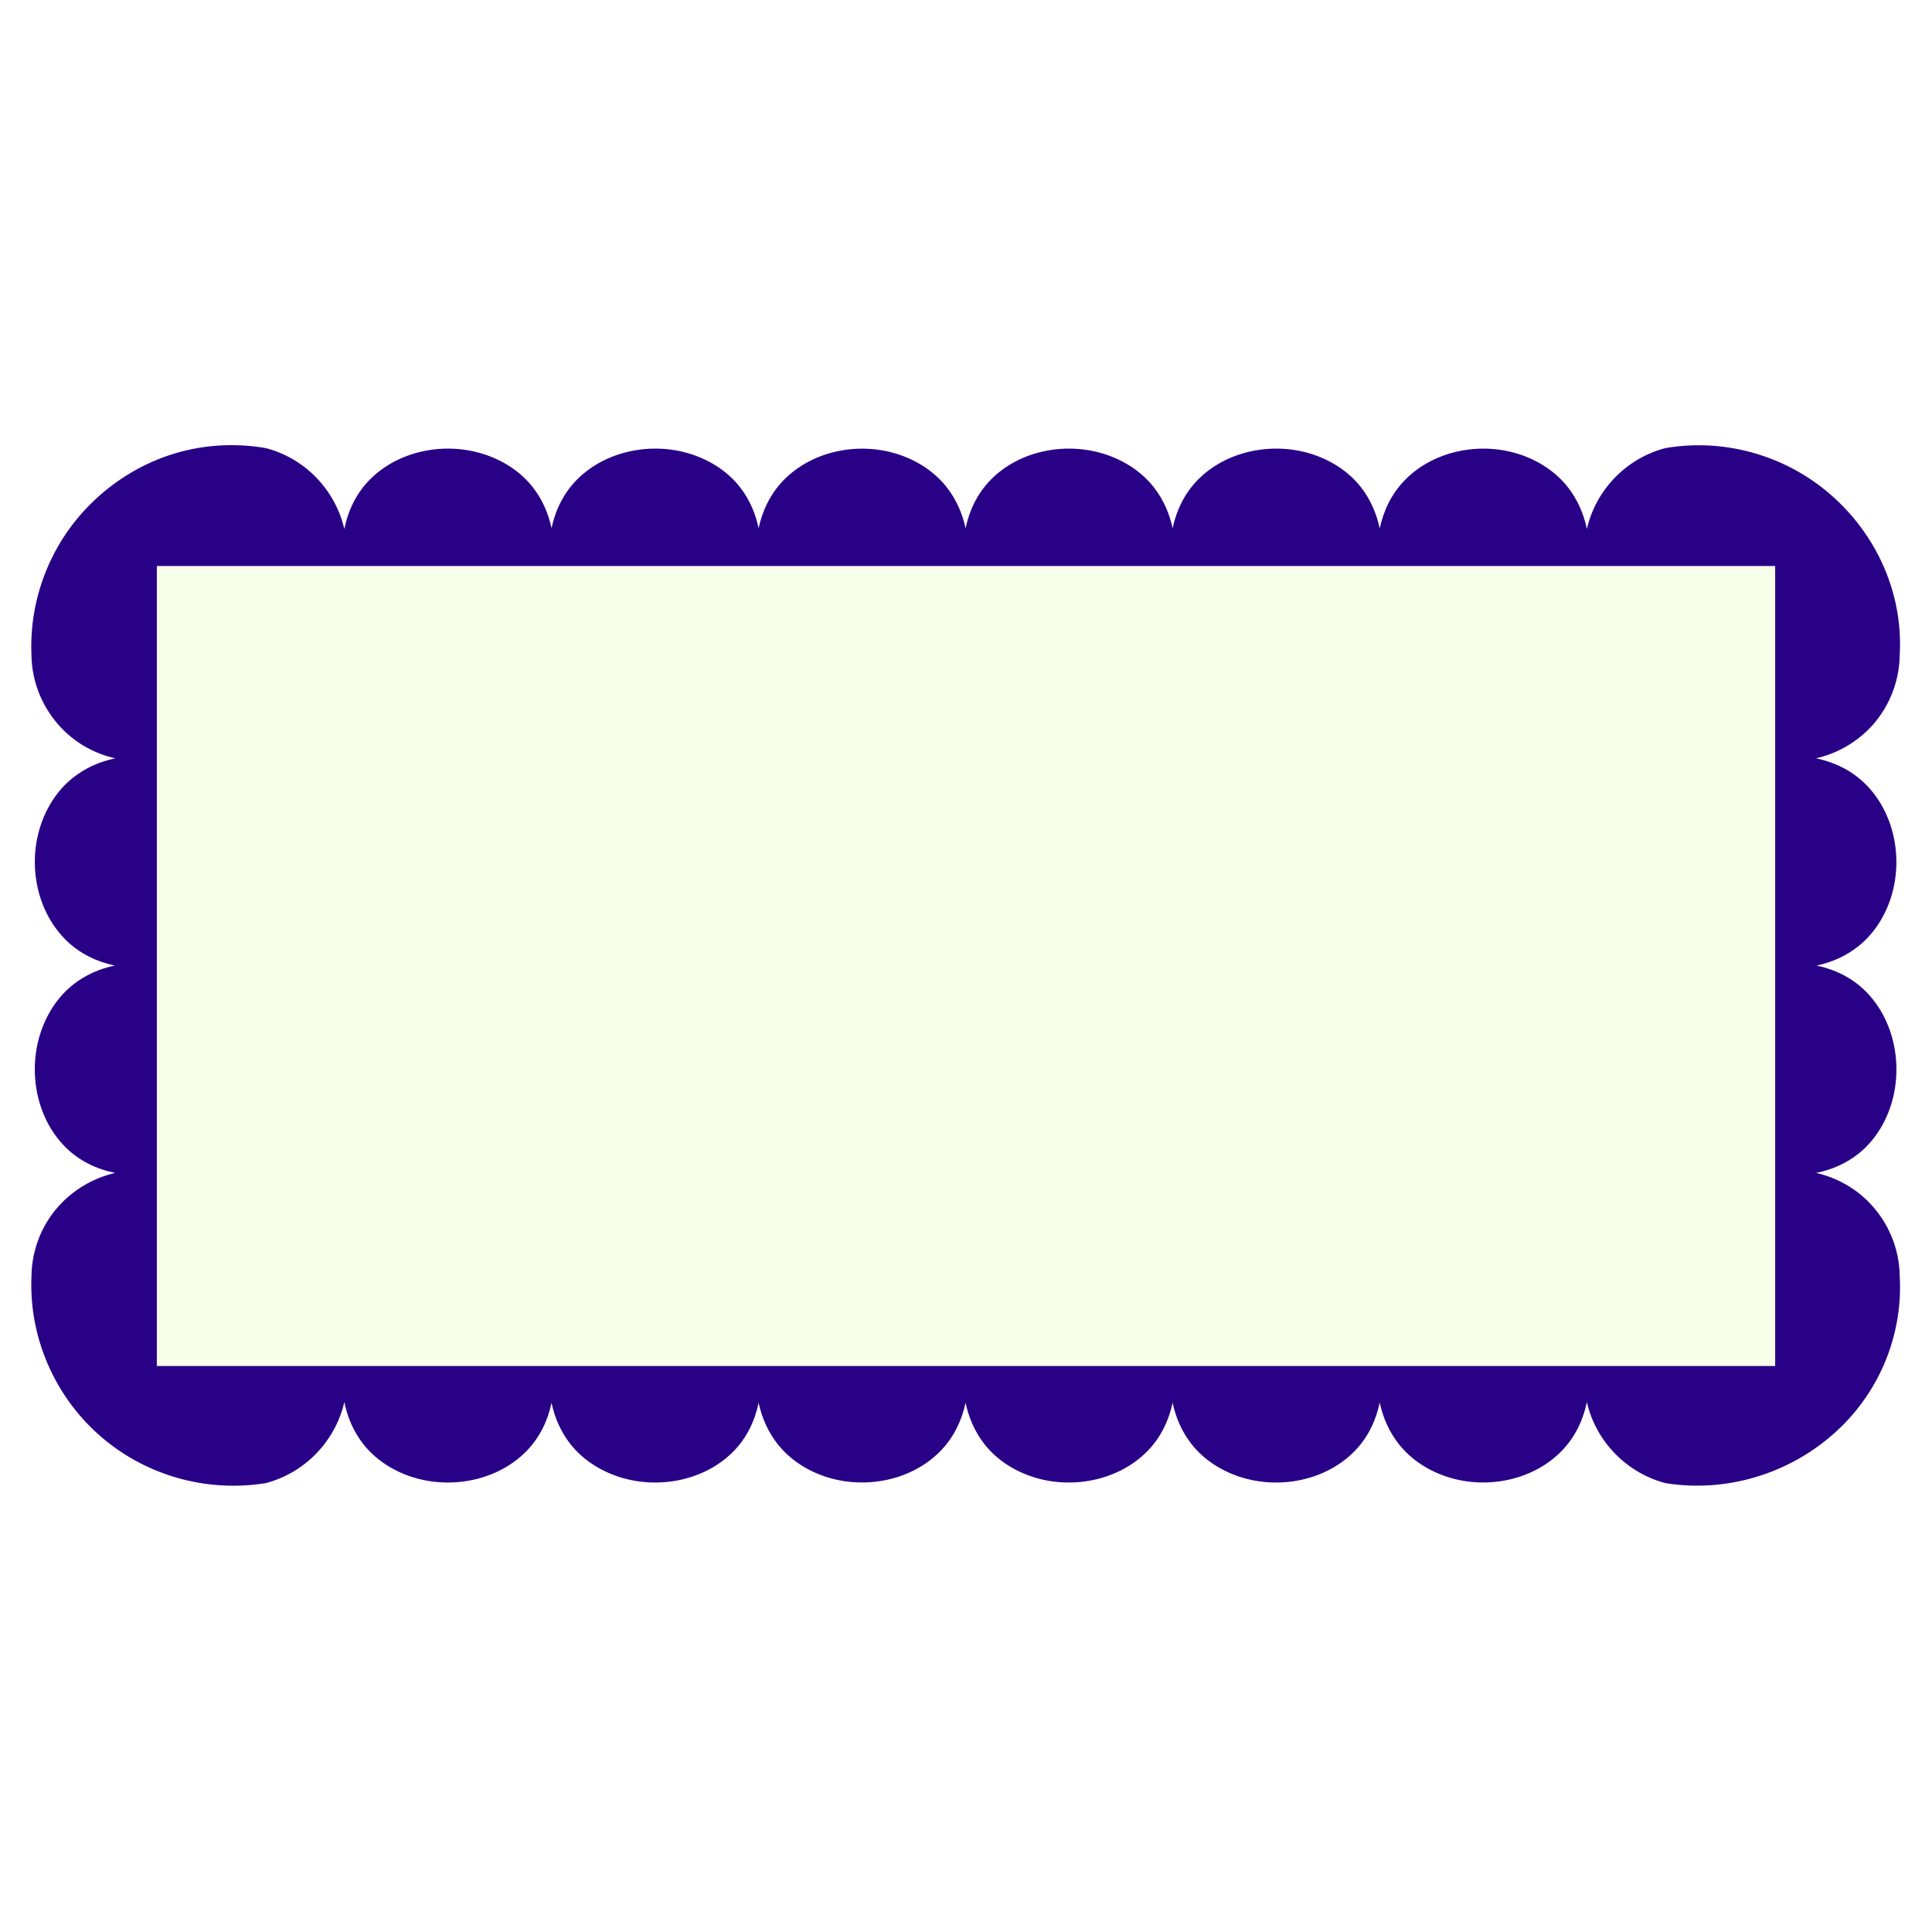
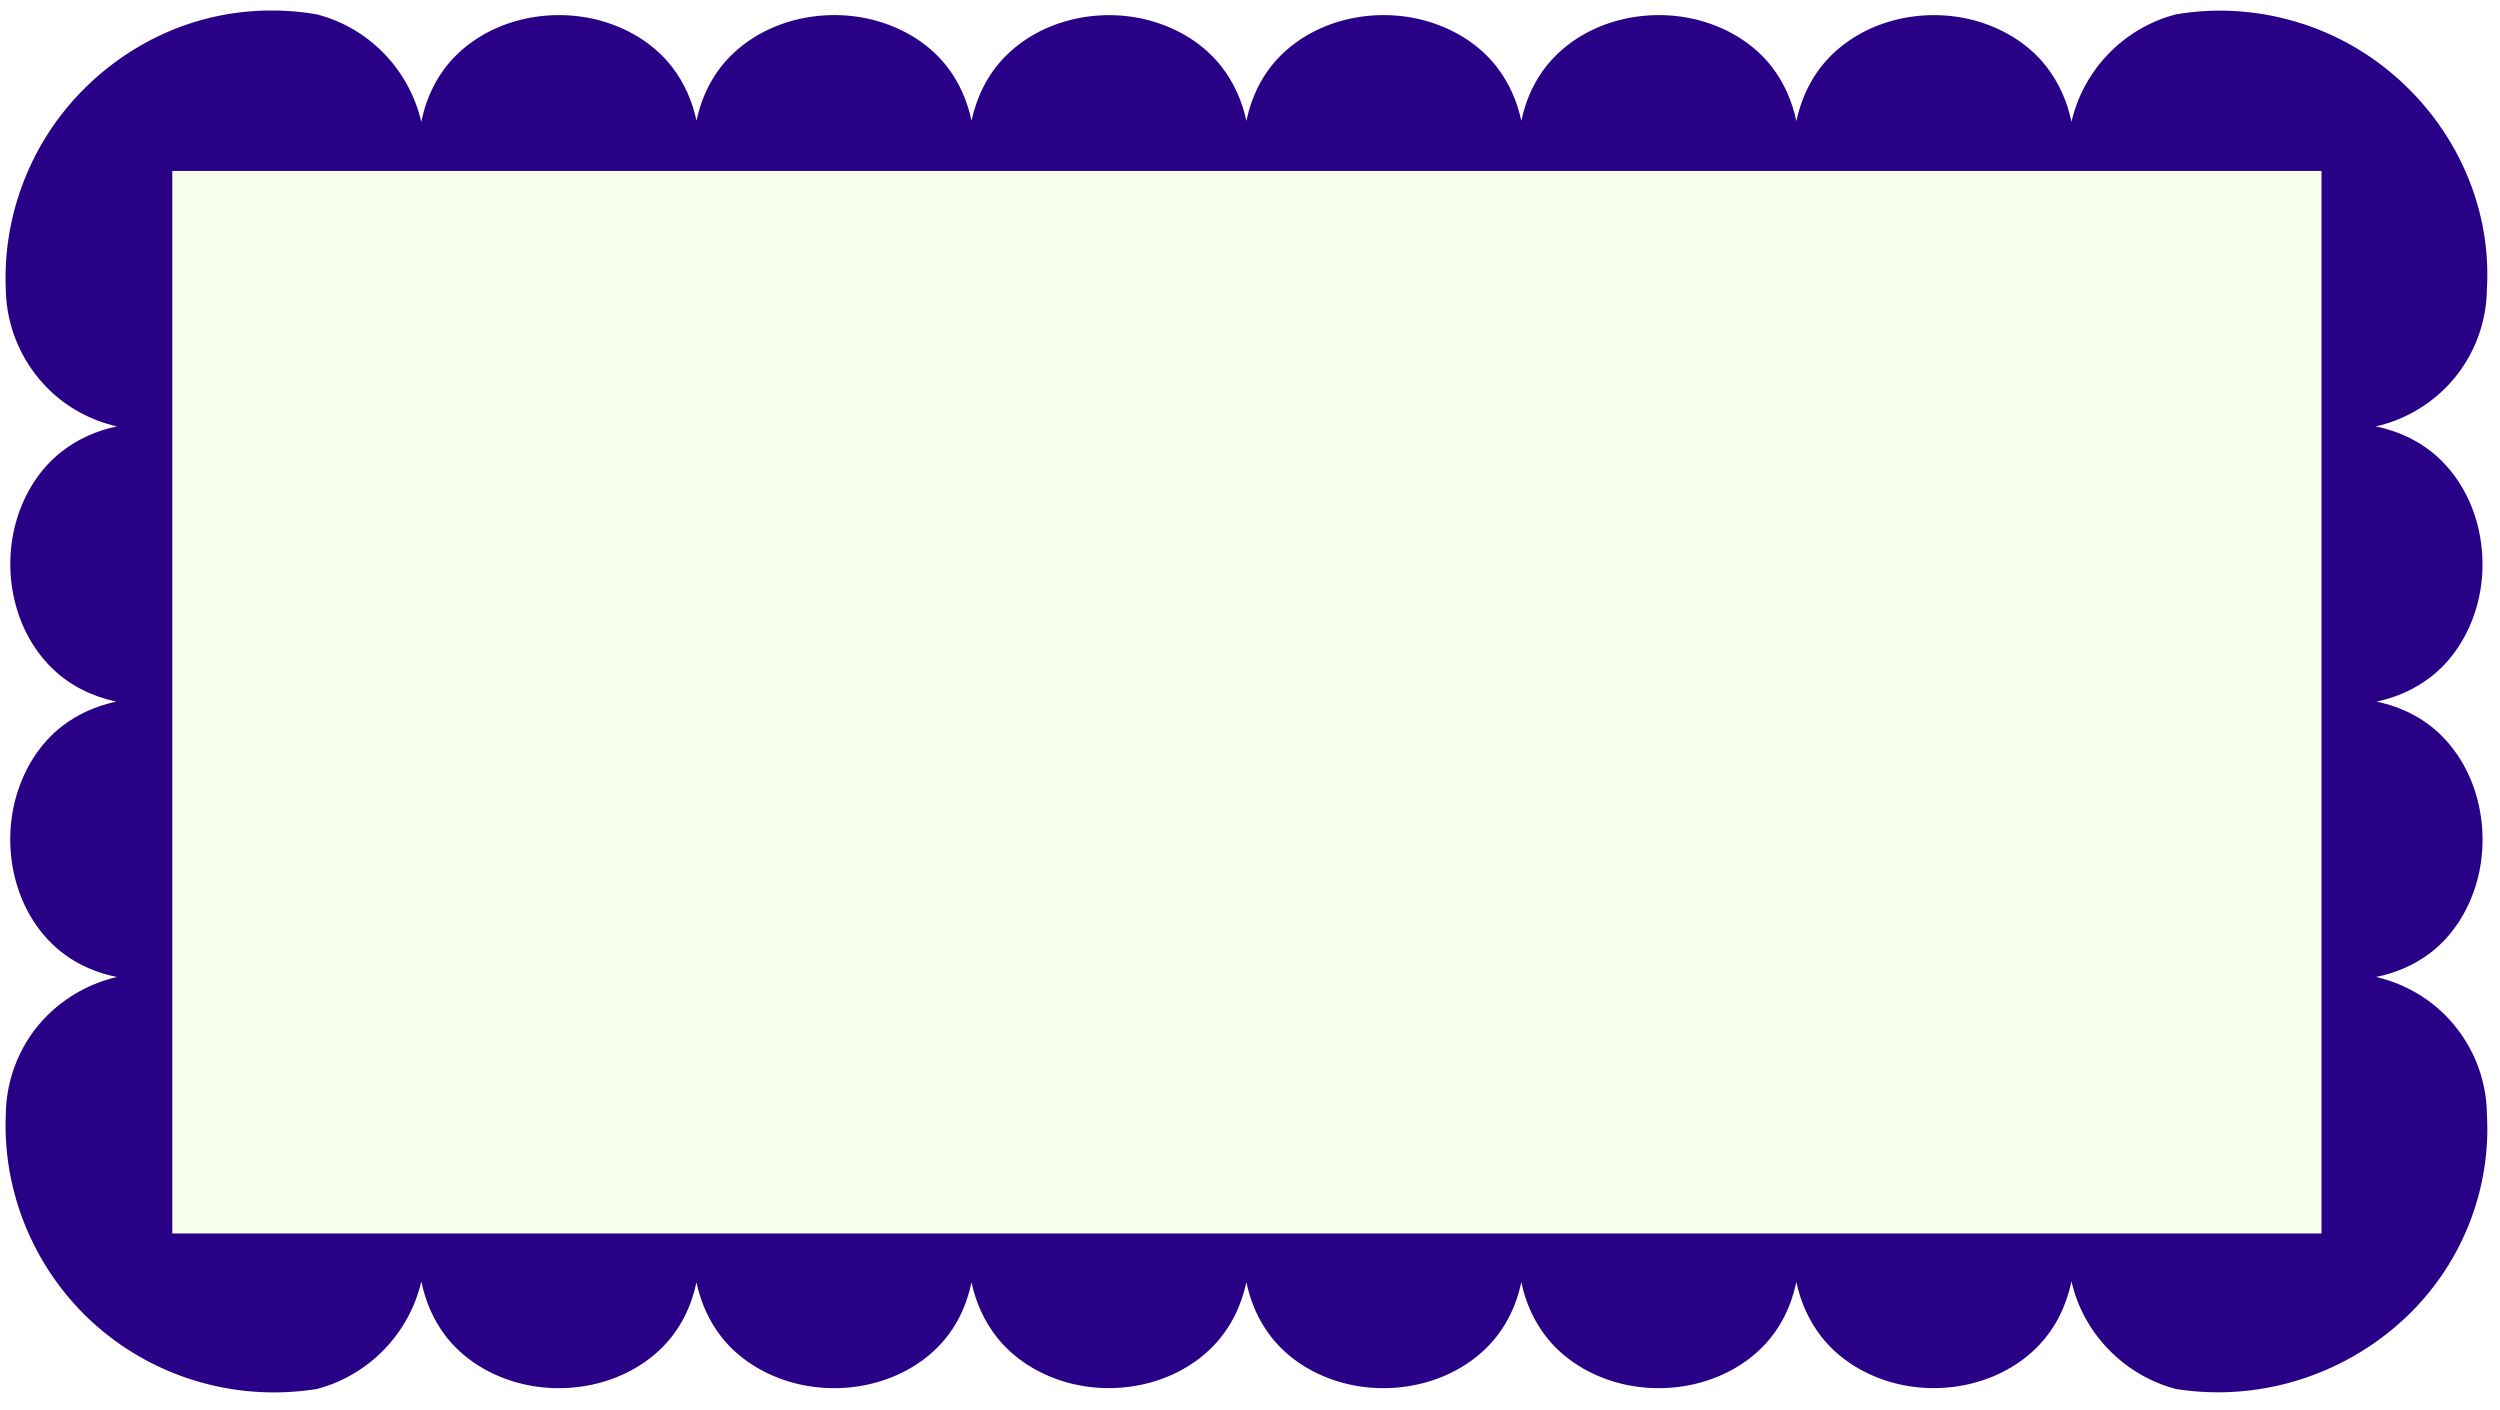
- <svg xmlns="http://www.w3.org/2000/svg" width="500" zoomAndPan="magnify" viewBox="0 0 375 375" height="500" preserveAspectRatio="xMidYMid meet" version="1.0">
+ <svg xmlns="http://www.w3.org/2000/svg" width="486" zoomAndPan="magnify" viewBox="0 0 364.5 205.5" height="274" preserveAspectRatio="xMidYMid meet" version="1.0">
  <defs>
-     <clipPath id="a445f6b60e">
-       <path d="M 2 1 L 364.879 1 L 364.879 203.48 L 2 203.48 Z M 2 1 " clip-rule="nonzero" />
+     <clipPath id="f517548b1c">
+       <path d="M 0.191 0 L 363 0 L 363 204 L 0.191 204 Z M 0.191 0 " clip-rule="nonzero" />
    </clipPath>
-     <clipPath id="a48b3ca150">
-       <path d="M 26.441 24.855 L 340.559 24.855 L 340.559 180.145 L 26.441 180.145 Z M 26.441 24.855 " clip-rule="nonzero" />
+     <clipPath id="dd07f00919">
+       <path d="M 0.191 1 L 362.91 1 L 362.91 203.266 L 0.191 203.266 Z M 0.191 1 " clip-rule="nonzero" />
    </clipPath>
-     <clipPath id="2d8646ab61">
-       <path d="M 0.441 0.855 L 314.559 0.855 L 314.559 156.145 L 0.441 156.145 Z M 0.441 0.855 " clip-rule="nonzero" />
+     <clipPath id="d4ff47c121">
+       <path d="M 25.121 24.926 L 338.477 24.926 L 338.477 179.836 L 25.121 179.836 Z M 25.121 24.926 " clip-rule="nonzero" />
    </clipPath>
-     <clipPath id="a0007ef163">
-       <rect x="0" width="315" y="0" height="157" />
+     <clipPath id="aef8b6c654">
+       <path d="M 0.121 0.926 L 313.477 0.926 L 313.477 155.836 L 0.121 155.836 Z M 0.121 0.926 " clip-rule="nonzero" />
    </clipPath>
-     <clipPath id="903cc16878">
-       <rect x="0" width="365" y="0" height="204" />
+     <clipPath id="1830b31142">
+       <rect x="0" width="314" y="0" height="156" />
+     </clipPath>
+     <clipPath id="17c14b13c6">
+       <rect x="0" width="363" y="0" height="204" />
    </clipPath>
  </defs>
-   <g transform="matrix(1, 0, 0, 1, 4, 85)">
-     <g clip-path="url(#903cc16878)">
-       <g clip-path="url(#a445f6b60e)">
-         <path fill="#290187" d="M 358.656 148.258 C 355.879 145.461 352.328 143.539 348.52 142.66 C 351.43 142.078 354.184 140.902 356.582 139.047 C 359.707 136.625 361.887 133.148 363.066 129.402 C 365.418 121.906 363.738 113.012 358.102 107.387 C 355.48 104.777 352.16 103.16 348.609 102.414 C 351.512 101.797 354.254 100.598 356.629 98.727 C 359.754 96.27 361.938 92.77 363.098 88.996 C 365.418 81.461 363.648 72.559 357.898 67.008 C 355.277 64.477 351.992 62.914 348.492 62.188 C 352.309 61.324 355.84 59.391 358.656 56.594 C 362.492 52.781 364.676 47.512 364.734 42.109 C 365.473 29.348 359.488 17.156 349.395 9.434 C 340.879 2.918 329.875 0.164 319.305 1.965 C 311.629 3.938 305.73 10.137 304.016 17.68 C 303.402 14.738 302.199 11.961 300.309 9.551 C 297.855 6.422 294.355 4.238 290.582 3.07 C 283.047 0.746 274.141 2.523 268.594 8.277 C 266.094 10.871 264.539 14.113 263.801 17.57 C 263.199 14.688 262.02 11.957 260.168 9.582 C 257.734 6.453 254.25 4.27 250.488 3.094 C 242.98 0.75 234.078 2.457 228.488 8.141 C 225.93 10.746 224.344 14.031 223.605 17.535 C 222.996 14.664 221.809 11.949 219.965 9.586 C 217.52 6.457 214.027 4.273 210.266 3.098 C 202.766 0.754 193.863 2.449 188.281 8.141 C 185.727 10.75 184.148 14.035 183.422 17.539 C 182.801 14.652 181.605 11.922 179.742 9.551 C 177.289 6.426 173.789 4.242 170.012 3.078 C 162.48 0.754 153.57 2.527 148.023 8.281 C 145.539 10.859 143.988 14.082 143.246 17.52 C 142.652 14.664 141.488 11.957 139.664 9.602 C 137.242 6.473 133.77 4.289 130.02 3.109 C 122.523 0.75 113.625 2.438 108.008 8.078 C 105.41 10.688 103.801 13.988 103.051 17.512 C 102.449 14.656 101.273 11.957 99.441 9.602 C 97.012 6.477 93.531 4.289 89.777 3.109 C 82.293 0.754 73.398 2.43 67.797 8.078 C 65.164 10.727 63.555 14.094 62.836 17.68 C 61.086 10.133 55.25 3.934 47.531 1.965 C 41.23 0.887 34.758 1.355 28.695 3.402 C 22.887 5.367 17.594 8.75 13.293 13.109 C 5.742 20.762 1.641 31.371 2.105 42.109 C 2.164 47.547 4.371 52.73 8.191 56.59 C 10.973 59.402 14.539 61.332 18.363 62.191 C 15.41 62.805 12.617 64.02 10.199 65.926 C 7.074 68.391 4.895 71.902 3.738 75.684 C 1.43 83.23 3.227 92.148 9.016 97.676 C 11.598 100.145 14.824 101.684 18.254 102.414 C 15.359 103.02 12.625 104.211 10.25 106.07 C 7.125 108.516 4.945 112.008 3.773 115.773 C 1.434 123.273 3.125 132.18 8.809 137.766 C 11.449 140.363 14.793 141.949 18.352 142.66 C 14.539 143.547 11.012 145.473 8.191 148.266 C 4.336 152.07 2.16 157.34 2.105 162.742 C 1.57 175.316 7.27 187.5 17.23 195.191 C 25.785 201.801 36.742 204.574 47.414 202.902 C 47.453 202.902 47.492 202.895 47.531 202.887 C 47.574 202.879 47.609 202.867 47.645 202.855 C 55.285 200.824 61.094 194.664 62.836 187.152 C 63.43 190.078 64.613 192.852 66.488 195.258 C 68.918 198.383 72.402 200.566 76.156 201.738 C 83.664 204.082 92.559 202.371 98.152 196.695 C 100.719 194.09 102.309 190.805 103.051 187.301 C 103.66 190.172 104.844 192.895 106.691 195.258 C 109.137 198.383 112.629 200.562 116.391 201.738 C 123.891 204.078 132.797 202.383 138.379 196.695 C 140.941 194.09 142.52 190.797 143.246 187.289 C 143.871 190.188 145.074 192.93 146.949 195.309 C 149.414 198.434 152.922 200.613 156.703 201.773 C 164.25 204.082 173.164 202.277 178.688 196.488 C 181.152 193.91 182.688 190.695 183.422 187.273 C 184.02 190.164 185.203 192.898 187.055 195.277 C 189.492 198.402 192.98 200.586 196.742 201.754 C 204.266 204.086 213.172 202.336 218.75 196.625 C 221.285 194.027 222.863 190.758 223.605 187.273 C 224.215 190.164 225.402 192.898 227.258 195.277 C 229.703 198.402 233.199 200.582 236.965 201.754 C 244.484 204.086 253.391 202.348 258.961 196.629 C 261.504 194.02 263.074 190.734 263.801 187.238 C 264.426 190.156 265.633 192.918 267.52 195.309 C 269.984 198.434 273.492 200.617 277.273 201.773 C 284.82 204.086 293.73 202.277 299.254 196.488 C 301.746 193.879 303.289 190.617 304.012 187.145 C 305.715 194.656 311.59 200.82 319.191 202.855 C 319.227 202.867 319.262 202.879 319.305 202.883 C 319.344 202.895 319.383 202.902 319.418 202.902 C 331.887 204.844 344.672 200.602 353.605 191.707 C 361.242 184.105 365.352 173.504 364.734 162.742 C 364.684 157.301 362.484 152.117 358.656 148.258 Z M 358.656 148.258 " fill-opacity="1" fill-rule="nonzero" />
-       </g>
-       <g clip-path="url(#a48b3ca150)">
-         <g transform="matrix(1, 0, 0, 1, 26, 24)">
-           <g clip-path="url(#a0007ef163)">
-             <g clip-path="url(#2d8646ab61)">
-               <path fill="#f7ffea" d="M 0.441 0.855 L 314.652 0.855 L 314.652 156.145 L 0.441 156.145 Z M 0.441 0.855 " fill-opacity="1" fill-rule="nonzero" />
+   <g clip-path="url(#f517548b1c)">
+     <g transform="matrix(1, 0, 0, 1, -0.000000000000000028, 0)">
+       <g clip-path="url(#17c14b13c6)">
+         <g clip-path="url(#dd07f00919)">
+           <path fill="#290187" d="M 356.531 148.027 C 353.758 145.238 350.219 143.324 346.418 142.441 C 349.32 141.863 352.07 140.691 354.461 138.84 C 357.578 136.422 359.754 132.957 360.93 129.219 C 363.277 121.742 361.598 112.867 355.977 107.258 C 353.363 104.652 350.051 103.039 346.512 102.297 C 349.402 101.68 352.137 100.48 354.512 98.617 C 357.629 96.168 359.805 92.676 360.965 88.91 C 363.277 81.395 361.512 72.512 355.773 66.977 C 353.16 64.453 349.883 62.891 346.391 62.168 C 350.199 61.309 353.719 59.379 356.531 56.586 C 360.359 52.781 362.539 47.523 362.594 42.137 C 363.332 29.406 357.359 17.246 347.293 9.543 C 338.797 3.043 327.82 0.293 317.273 2.09 C 309.617 4.055 303.734 10.242 302.023 17.766 C 301.414 14.836 300.211 12.062 298.324 9.656 C 295.879 6.535 292.387 4.359 288.621 3.195 C 281.105 0.875 272.223 2.648 266.688 8.387 C 264.195 10.977 262.641 14.211 261.906 17.656 C 261.305 14.781 260.129 12.055 258.285 9.688 C 255.855 6.566 252.375 4.387 248.625 3.219 C 241.137 0.879 232.254 2.582 226.68 8.254 C 224.125 10.852 222.543 14.129 221.809 17.621 C 221.199 14.758 220.016 12.047 218.176 9.691 C 215.738 6.57 212.254 4.391 208.5 3.219 C 201.02 0.883 192.137 2.574 186.57 8.25 C 184.02 10.852 182.449 14.133 181.723 17.625 C 181.102 14.746 179.91 12.023 178.055 9.66 C 175.605 6.539 172.113 4.359 168.348 3.199 C 160.832 0.879 151.941 2.652 146.41 8.391 C 143.93 10.965 142.383 14.18 141.645 17.605 C 141.051 14.758 139.891 12.059 138.074 9.707 C 135.656 6.586 132.191 4.406 128.449 3.23 C 120.973 0.879 112.094 2.562 106.492 8.188 C 103.898 10.789 102.293 14.082 101.547 17.602 C 100.945 14.754 99.773 12.055 97.945 9.711 C 95.523 6.59 92.051 4.41 88.309 3.234 C 80.84 0.883 71.969 2.555 66.379 8.188 C 63.754 10.832 62.148 14.191 61.426 17.77 C 59.684 10.238 53.863 4.051 46.164 2.09 C 39.875 1.012 33.422 1.484 27.371 3.527 C 21.574 5.484 16.297 8.859 12.008 13.207 C 4.477 20.844 0.383 31.426 0.844 42.137 C 0.906 47.559 3.105 52.734 6.914 56.586 C 9.691 59.391 13.25 61.312 17.066 62.168 C 14.117 62.781 11.332 63.996 8.918 65.898 C 5.801 68.355 3.629 71.855 2.473 75.629 C 0.172 83.16 1.965 92.055 7.738 97.566 C 10.316 100.031 13.531 101.566 16.957 102.297 C 14.07 102.902 11.34 104.09 8.969 105.945 C 5.852 108.383 3.68 111.867 2.508 115.621 C 0.176 123.102 1.863 131.988 7.535 137.562 C 10.168 140.152 13.504 141.734 17.055 142.445 C 13.25 143.328 9.73 145.25 6.914 148.035 C 3.074 151.832 0.898 157.086 0.844 162.477 C 0.312 175.02 6 187.176 15.934 194.848 C 24.469 201.441 35.402 204.207 46.047 202.539 C 46.082 202.539 46.121 202.535 46.164 202.523 C 46.203 202.516 46.238 202.508 46.273 202.492 C 53.898 200.469 59.691 194.32 61.43 186.828 C 62.02 189.746 63.203 192.512 65.07 194.914 C 67.5 198.031 70.973 200.207 74.719 201.379 C 82.207 203.719 91.082 202.012 96.66 196.348 C 99.219 193.75 100.805 190.473 101.547 186.973 C 102.152 189.84 103.336 192.555 105.18 194.914 C 107.617 198.031 111.098 200.207 114.855 201.379 C 122.336 203.715 131.219 202.023 136.789 196.348 C 139.344 193.746 140.918 190.465 141.645 186.965 C 142.266 189.855 143.469 192.59 145.34 194.965 C 147.797 198.082 151.297 200.258 155.066 201.414 C 162.598 203.719 171.488 201.918 177 196.141 C 179.457 193.566 180.988 190.363 181.723 186.949 C 182.32 189.832 183.5 192.562 185.348 194.934 C 187.777 198.051 191.258 200.23 195.012 201.395 C 202.516 203.723 211.402 201.977 216.965 196.277 C 219.496 193.684 221.07 190.426 221.809 186.949 C 222.414 189.832 223.602 192.562 225.453 194.93 C 227.895 198.051 231.379 200.227 235.137 201.395 C 242.637 203.719 251.523 201.984 257.078 196.281 C 259.613 193.676 261.18 190.402 261.906 186.914 C 262.527 189.824 263.734 192.578 265.617 194.965 C 268.074 198.082 271.574 200.258 275.348 201.414 C 282.875 203.719 291.766 201.918 297.273 196.141 C 299.758 193.535 301.297 190.281 302.02 186.82 C 303.719 194.312 309.578 200.461 317.164 202.492 C 317.199 202.504 317.234 202.516 317.273 202.523 C 317.316 202.531 317.352 202.539 317.391 202.539 C 329.828 204.477 342.582 200.246 351.492 191.371 C 359.109 183.789 363.211 173.211 362.594 162.477 C 362.543 157.047 360.348 151.875 356.531 148.027 Z M 356.531 148.027 " fill-opacity="1" fill-rule="nonzero" />
+         </g>
+         <g clip-path="url(#d4ff47c121)">
+           <g transform="matrix(1, 0, 0, 1, 25, 24)">
+             <g clip-path="url(#1830b31142)">
+               <g clip-path="url(#aef8b6c654)">
+                 <path fill="#f7ffea" d="M 0.121 0.926 L 313.57 0.926 L 313.57 155.836 L 0.121 155.836 Z M 0.121 0.926 " fill-opacity="1" fill-rule="nonzero" />
+               </g>
            </g>
          </g>
        </g>
      </g>
    </g>
  </g>
</svg>
